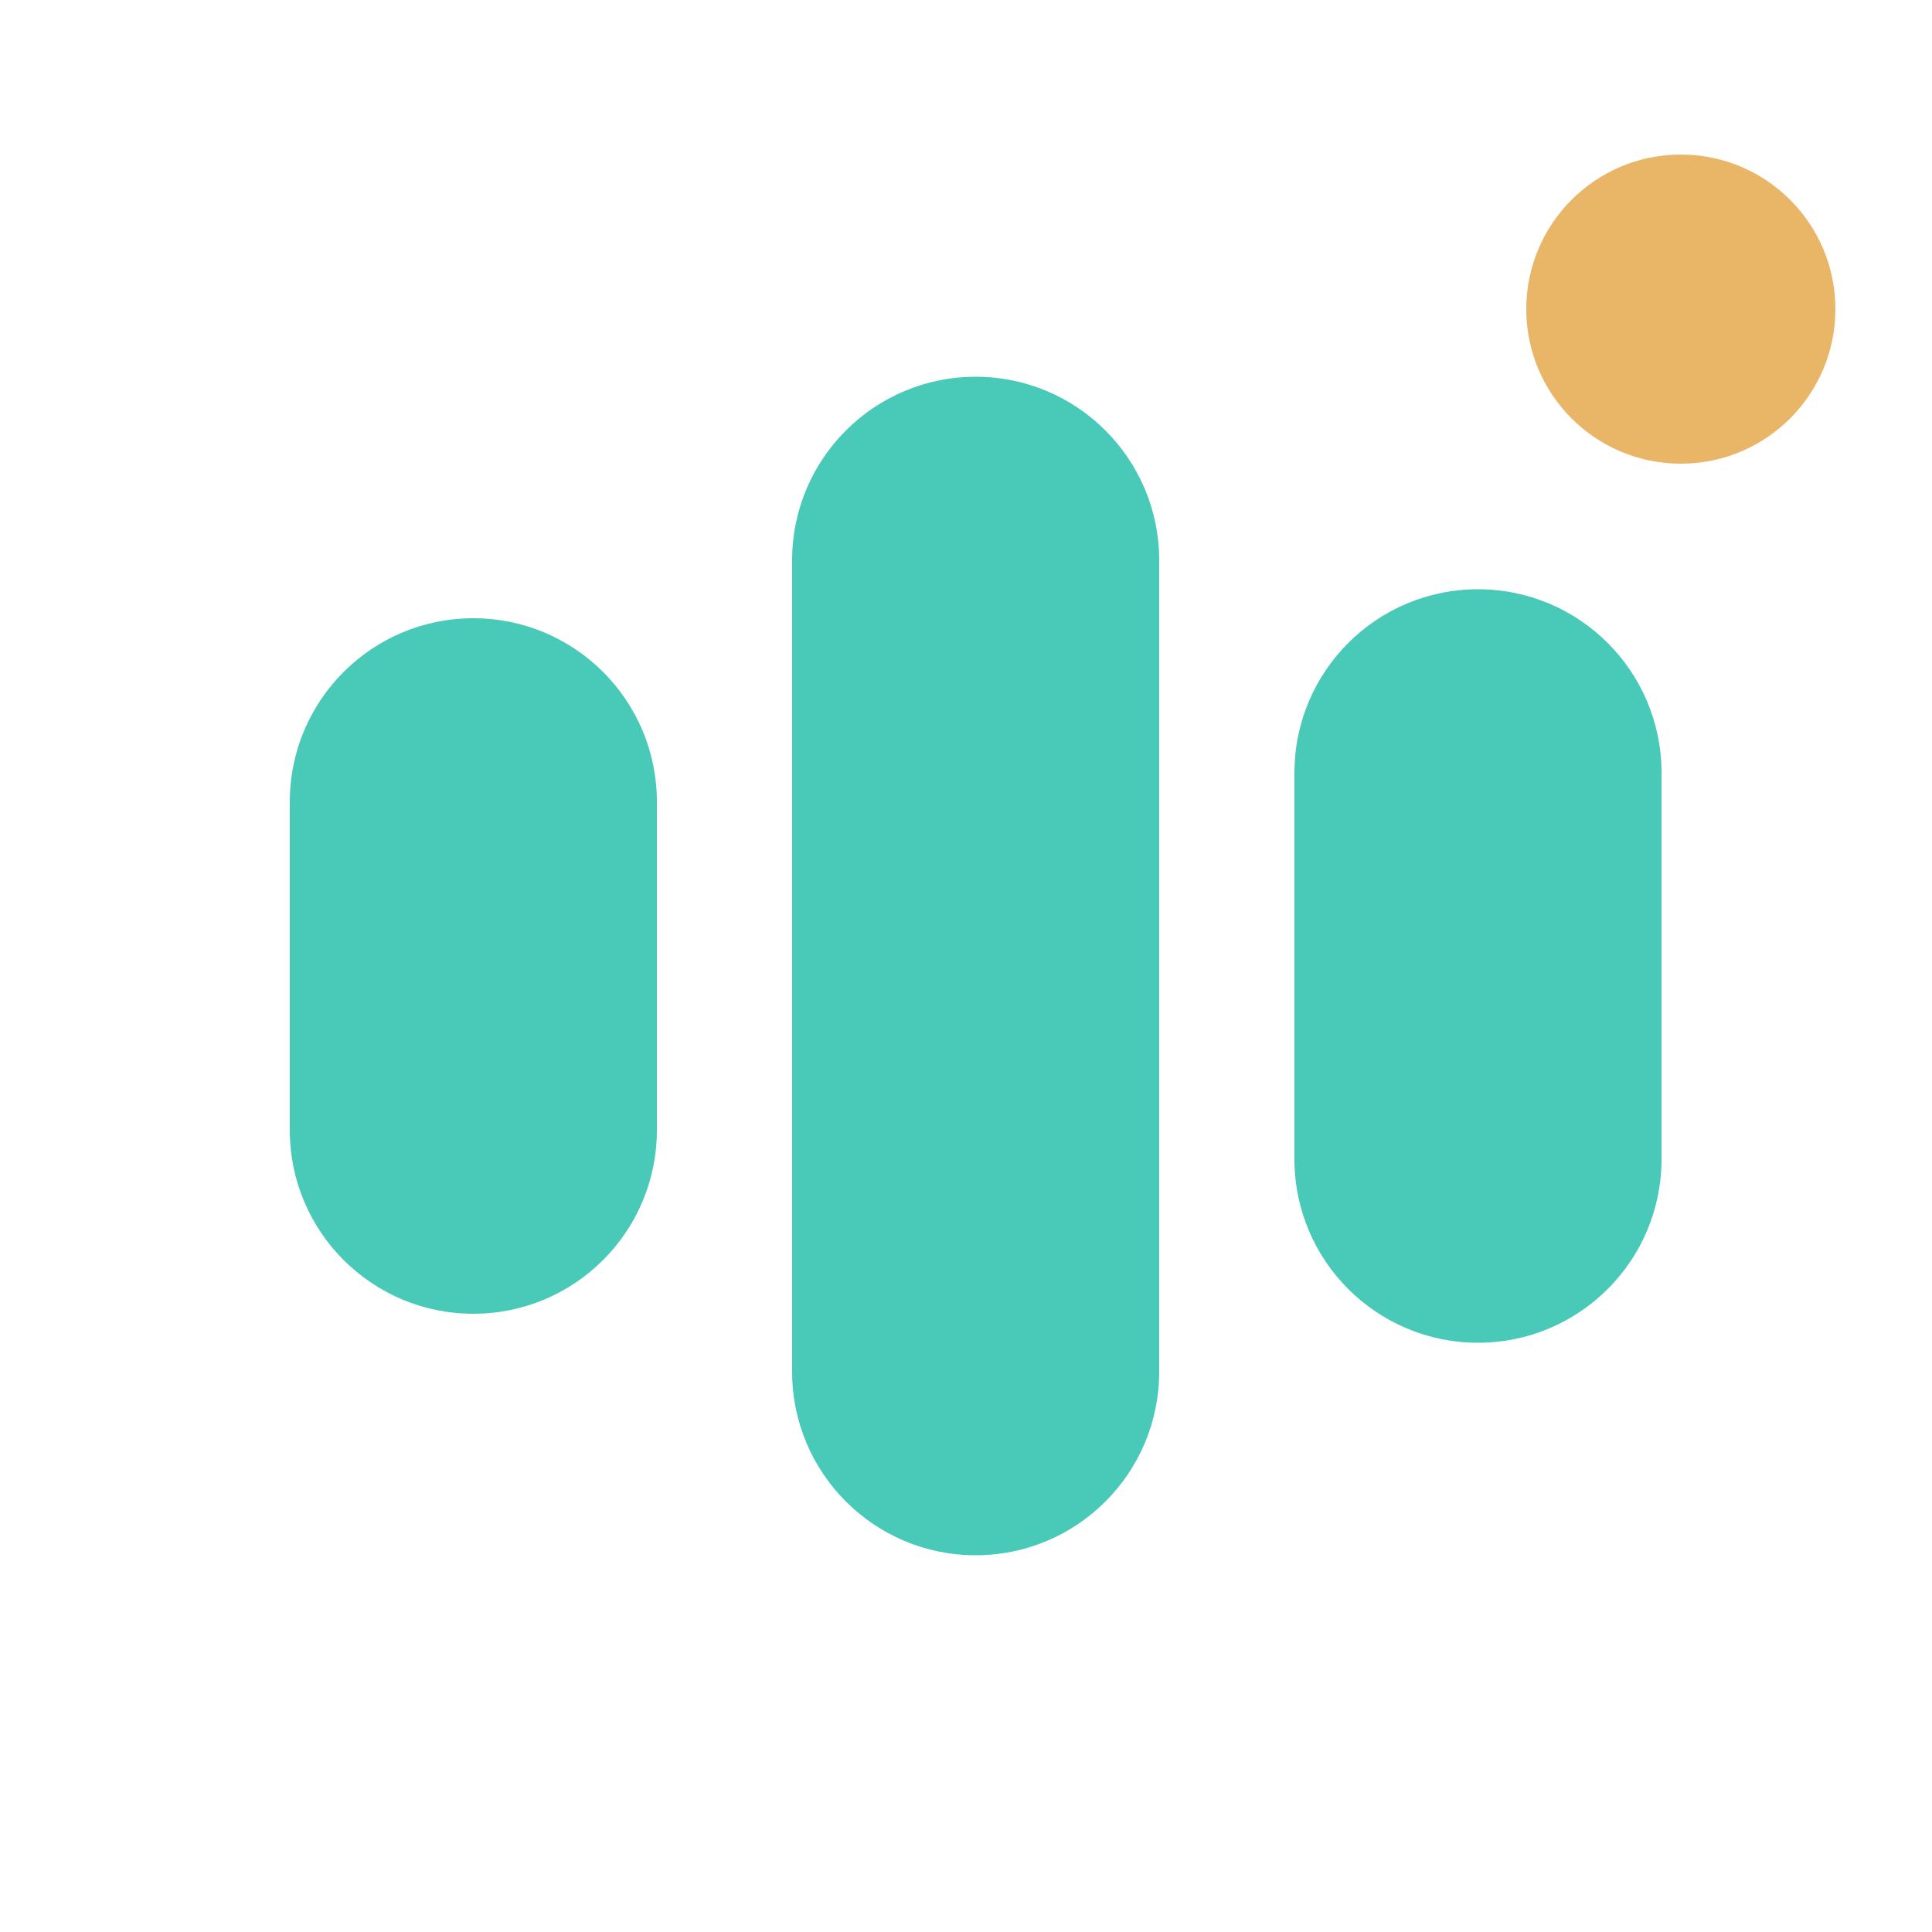
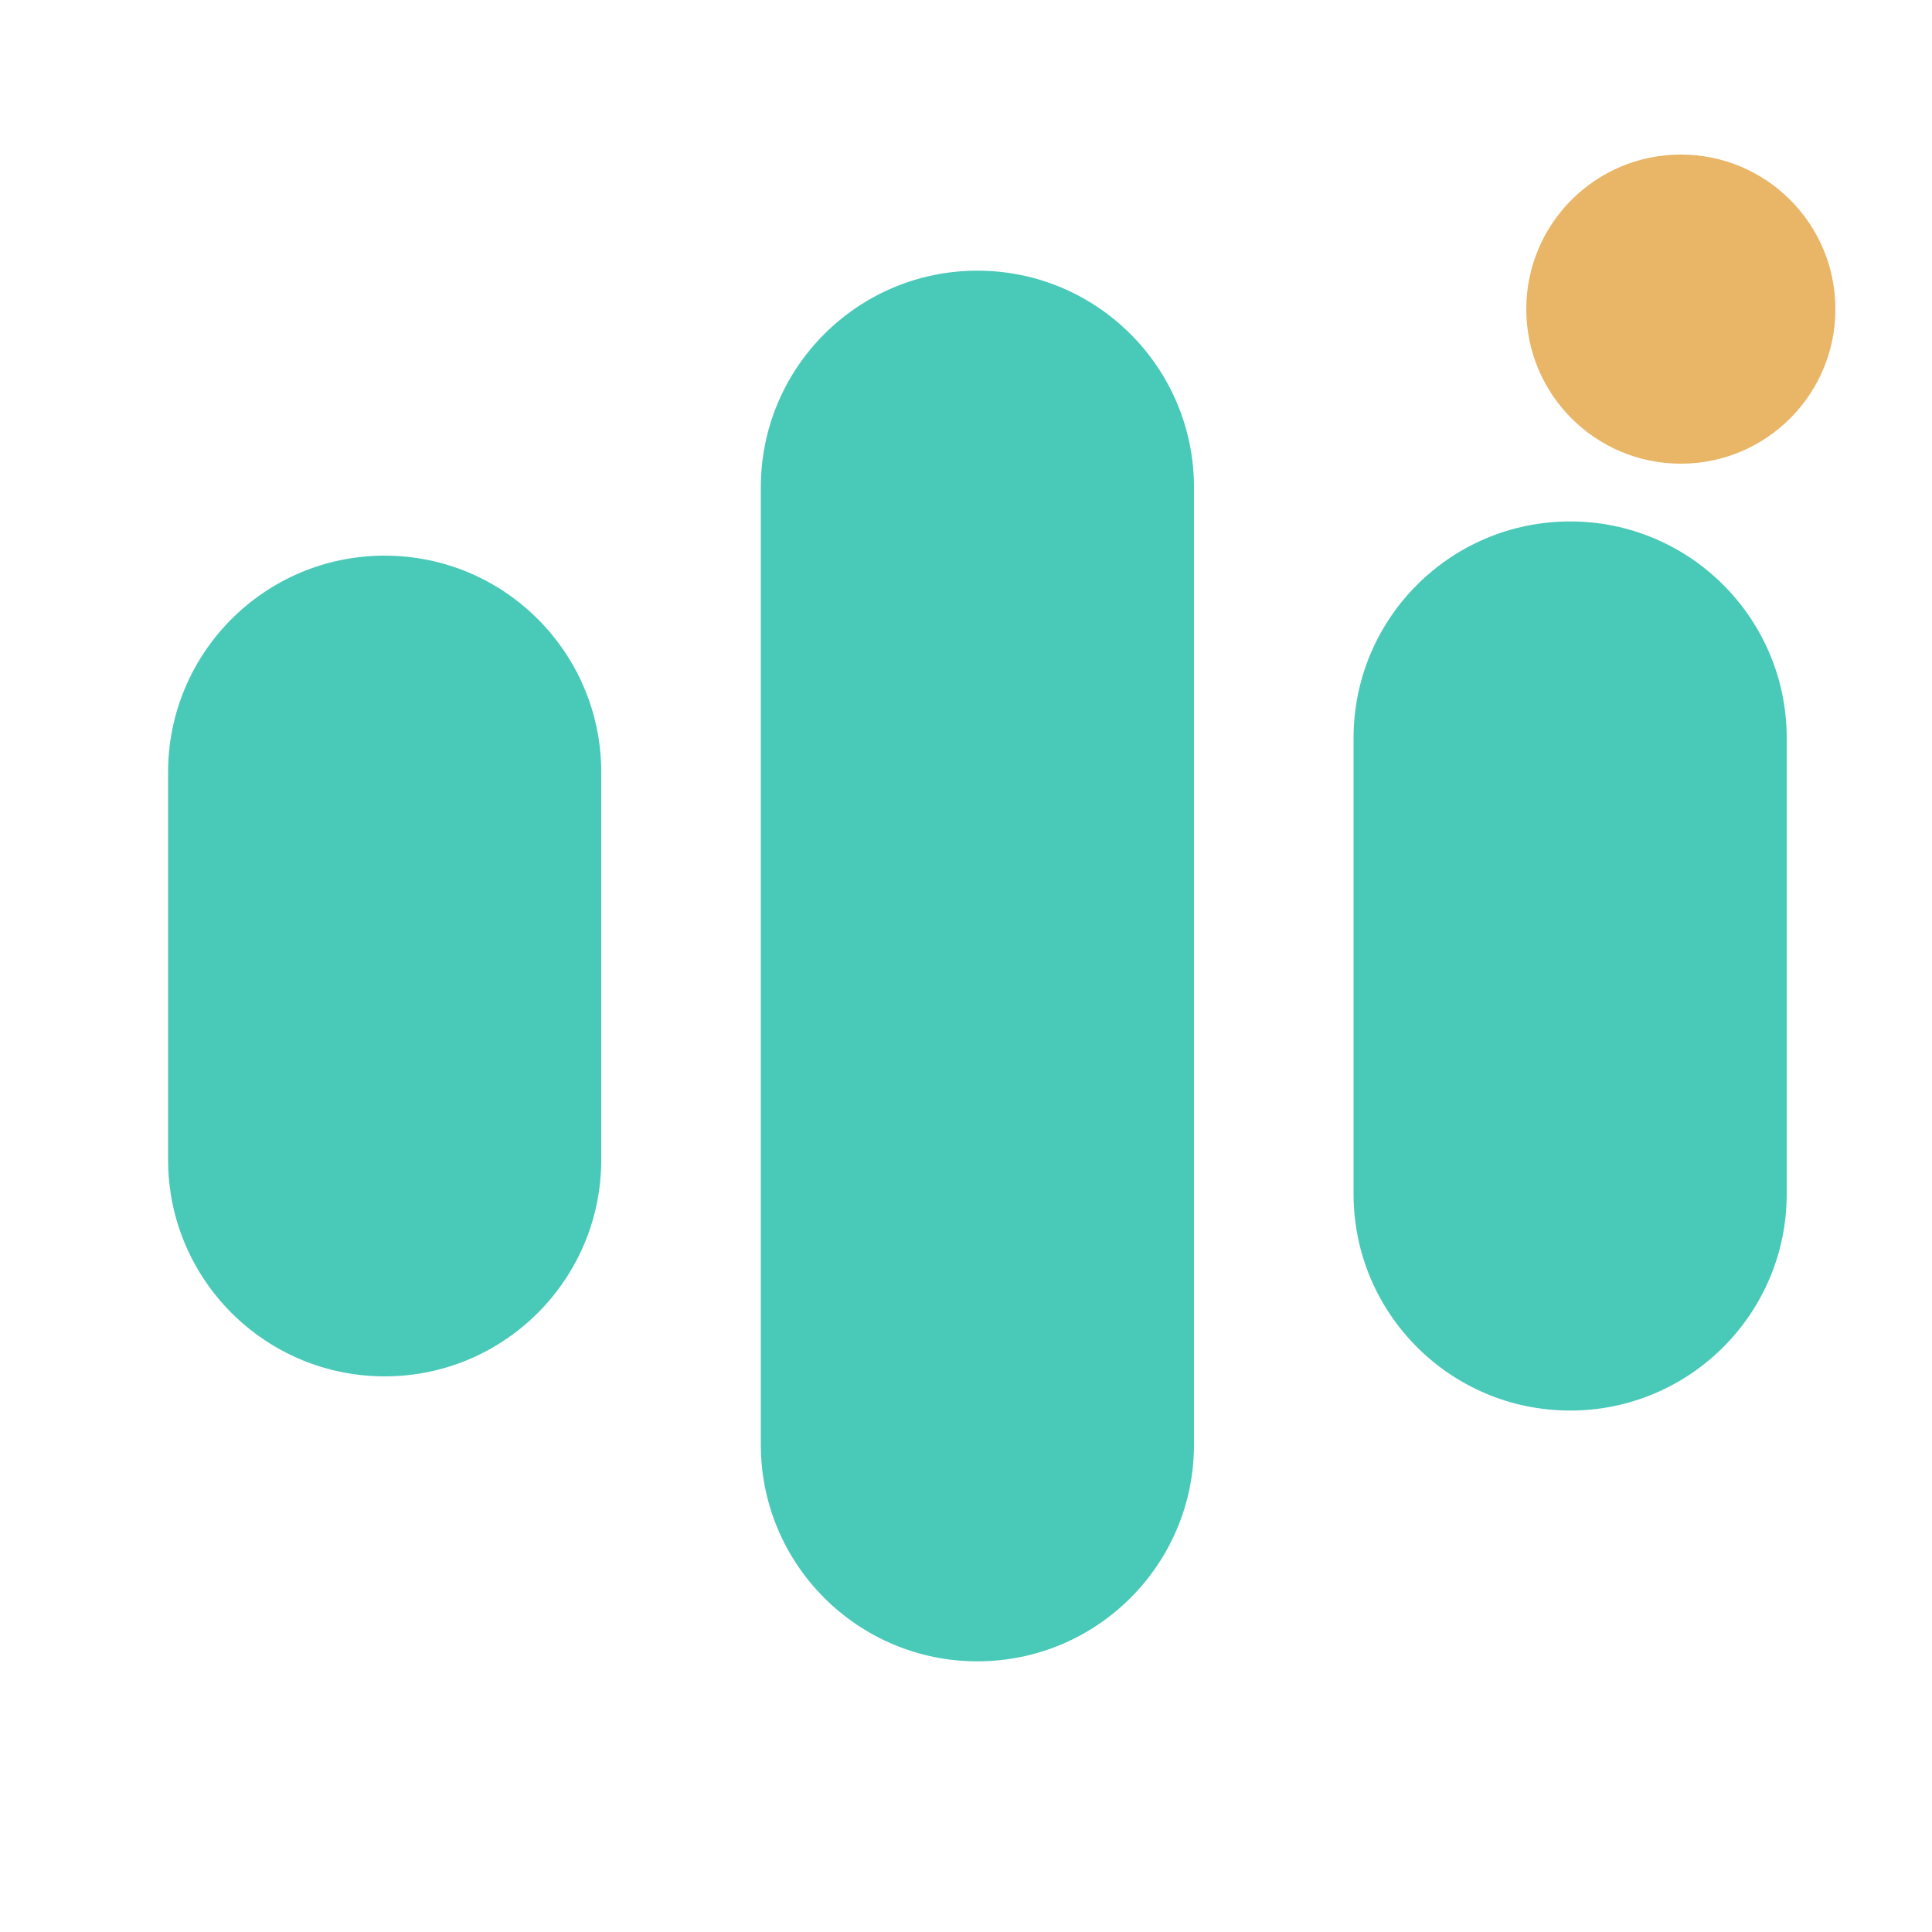
<svg xmlns="http://www.w3.org/2000/svg" viewBox="0 0 100 100">
-   <g fill="#49c9b8" transform="translate(0.0 0.0) scale(1.0)">
+   <g fill="#49c9b8" transform="translate(-9 -9) scale(1.18)">
    <rect x="15" y="32.0" width="19" height="36.0" rx="9.5" />
    <rect x="41" y="19.5" width="19" height="61.0" rx="9.5" />
    <rect x="67" y="30.5" width="19" height="39.0" rx="9.5" />
  </g>
  <circle cx="87" cy="16" r="8" fill="#e9b567" />
</svg>
